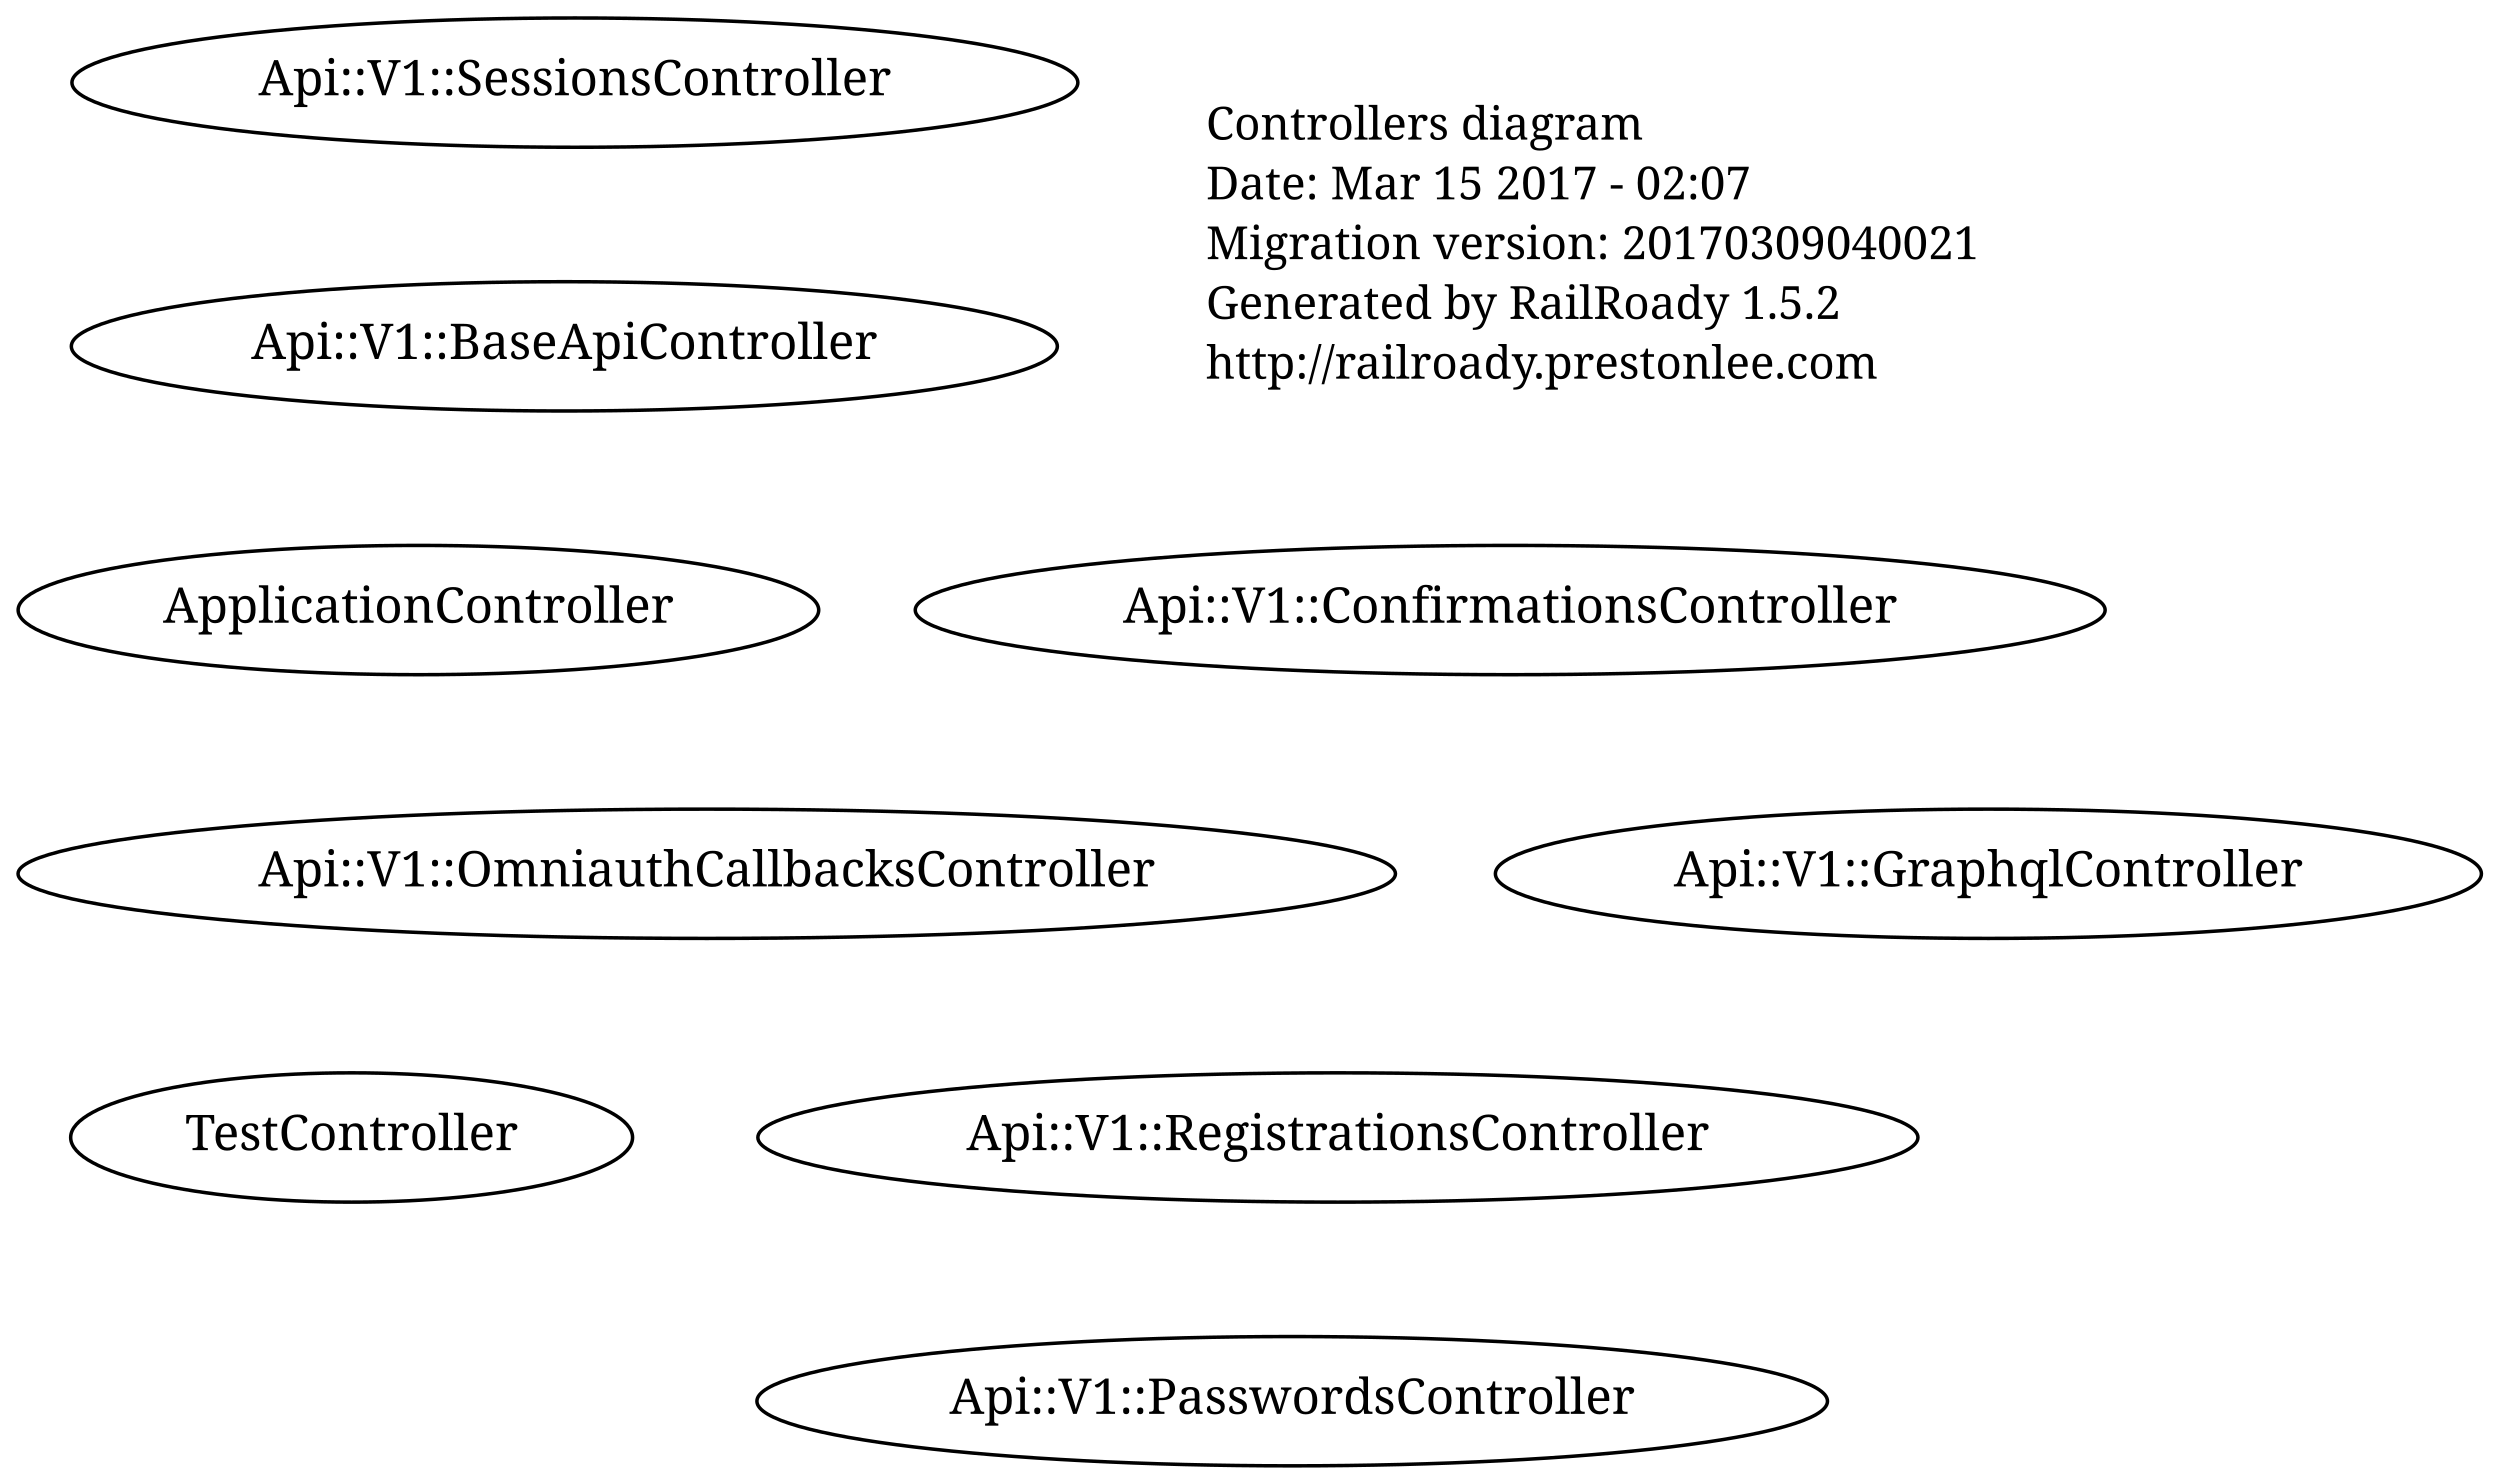
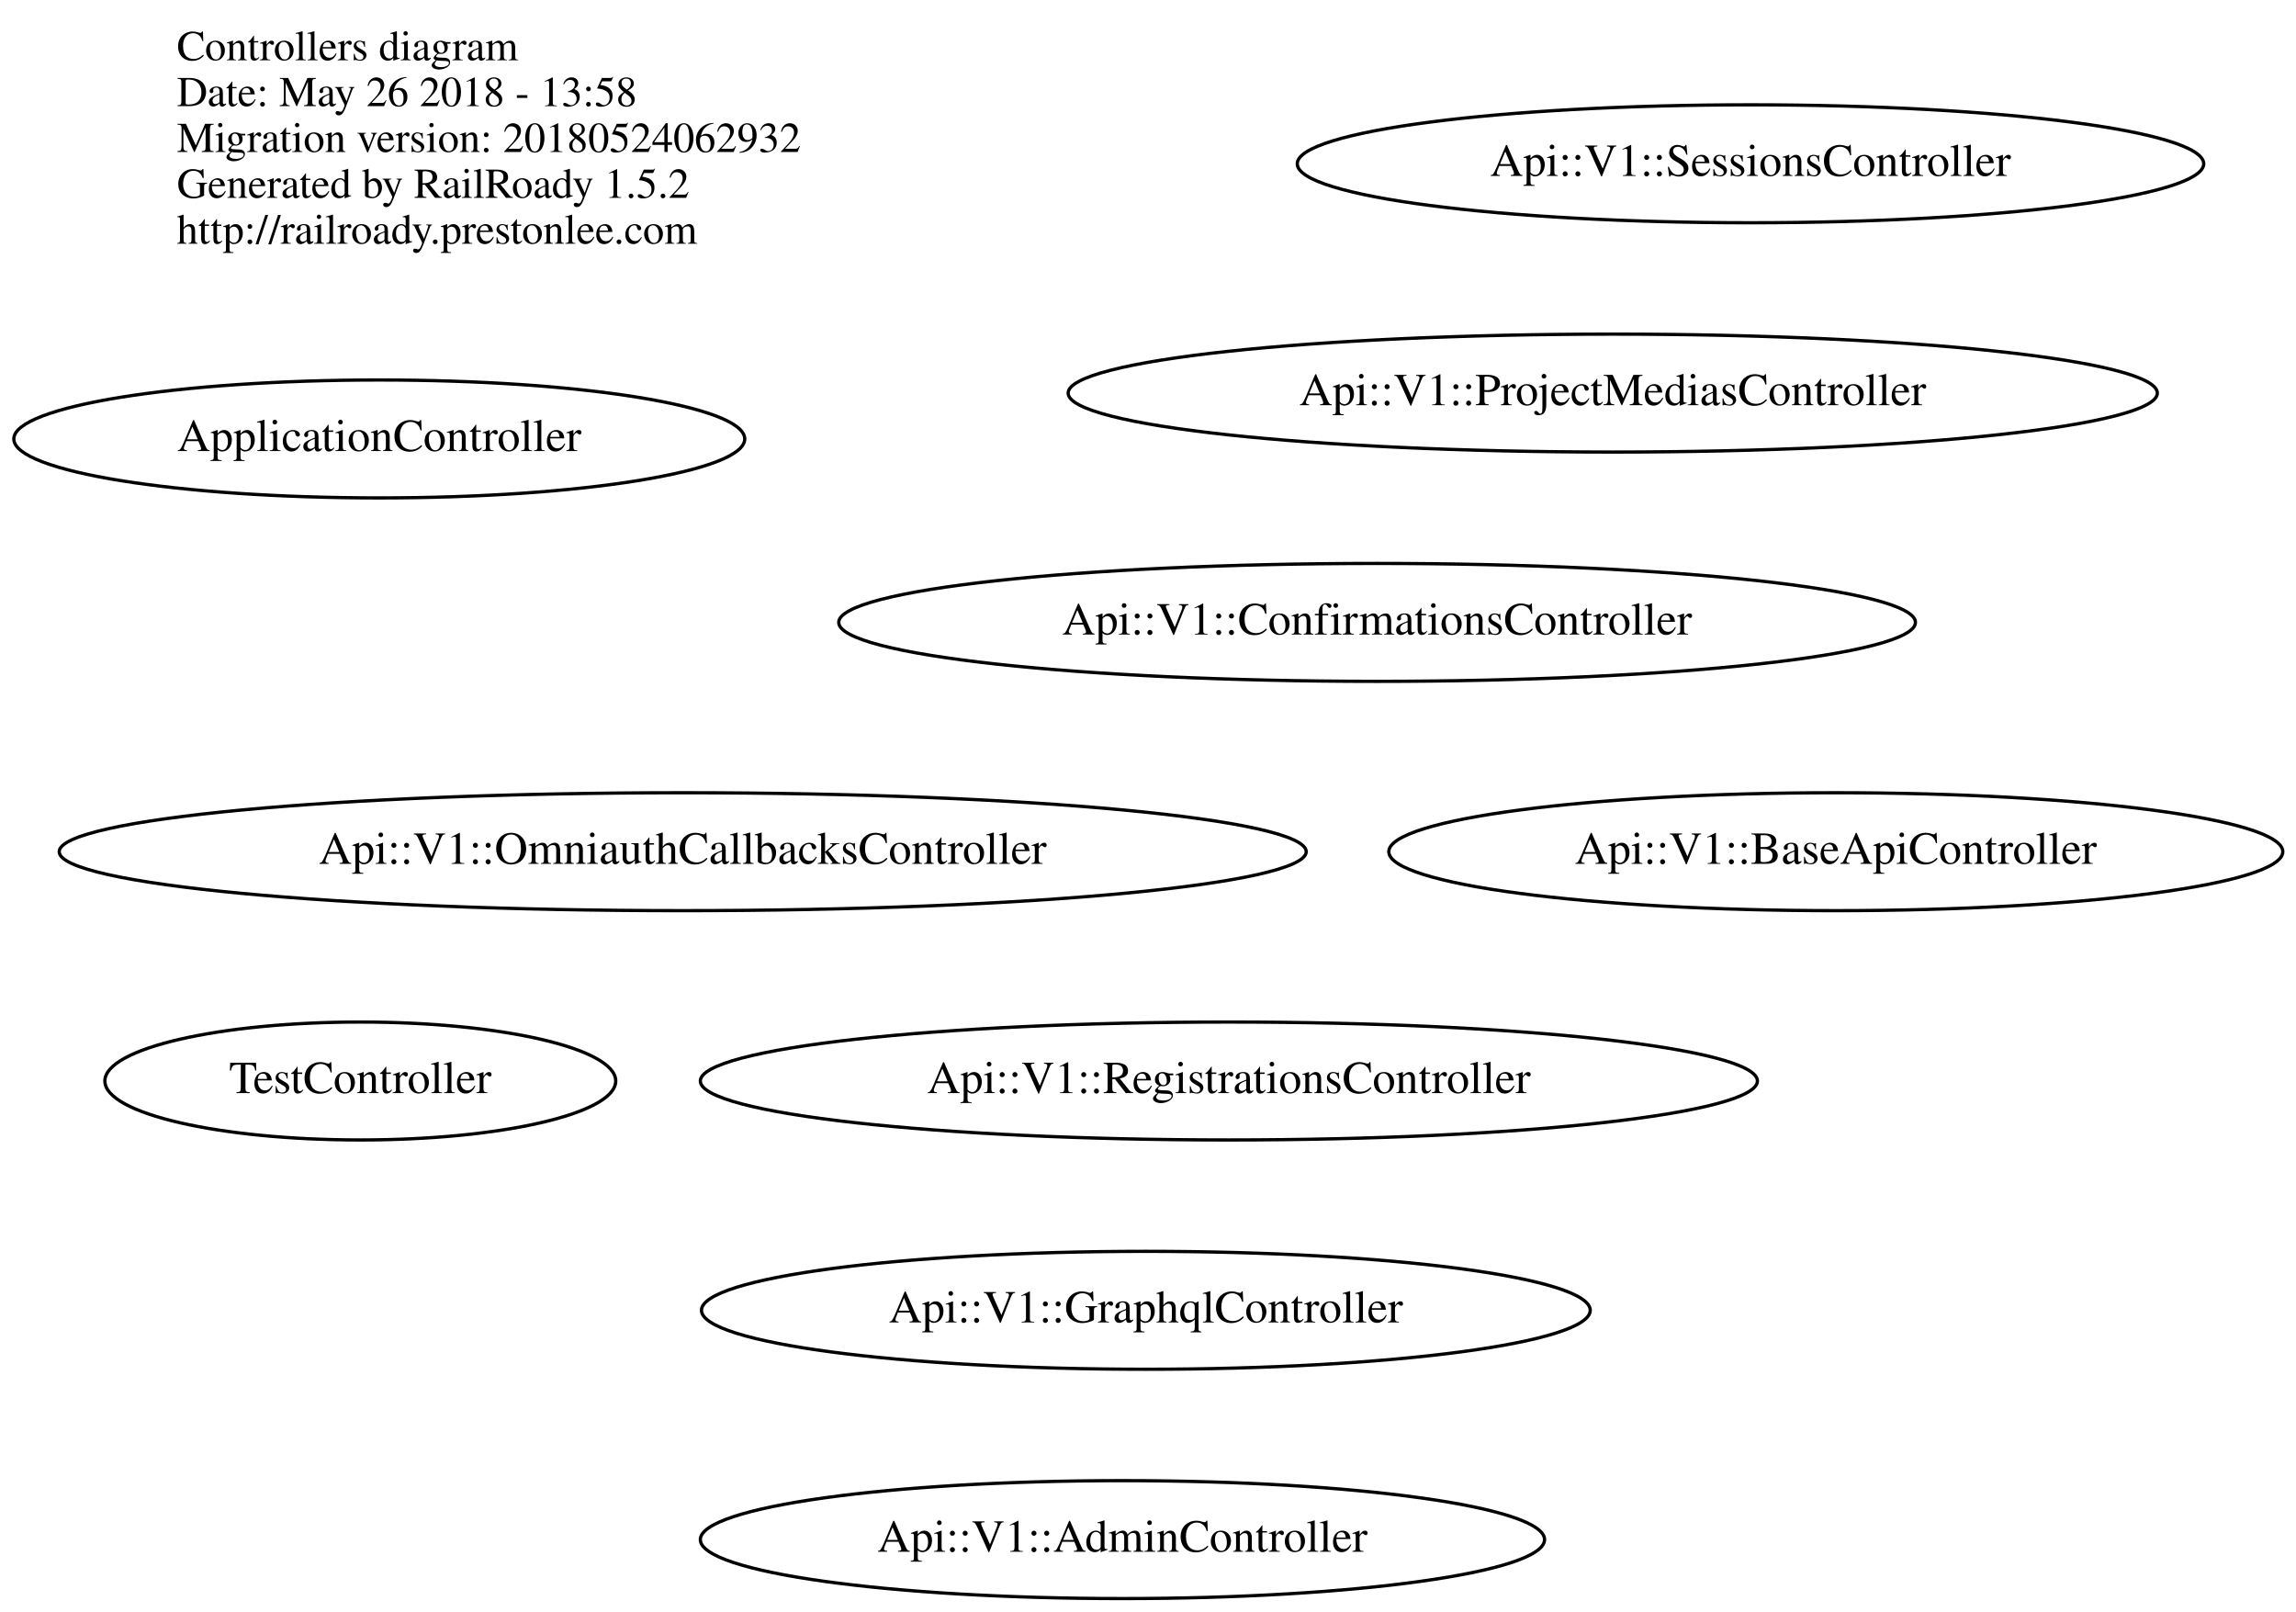
- <svg xmlns="http://www.w3.org/2000/svg" width="711pt" height="422pt" viewBox="0.00 0.00 711.00 422.00">
-   <g id="graph1" class="graph" transform="scale(1 1) rotate(0) translate(4 418)">
-     <polygon fill="none" stroke="none" points="-4,5 -4,-418 708,-418 708,5 -4,5" />
+ <svg xmlns="http://www.w3.org/2000/svg" width="701pt" height="492pt" viewBox="0.00 0.00 700.98 492.00">
+   <g id="graph0" class="graph" transform="scale(1 1) rotate(0) translate(4 488)">
+     <polygon fill="none" stroke="none" points="-4,4 -4,-488 696.976,-488 696.976,4 -4,4" />
    <g id="node1" class="node">
-       <text text-anchor="start" x="339" y="-378.3" font-family="Times Roman,serif" font-size="13.00">Controllers diagram</text>
-       <text text-anchor="start" x="339" y="-361.3" font-family="Times Roman,serif" font-size="13.00">Date: Mar 15 2017 - 02:07</text>
-       <text text-anchor="start" x="339" y="-344.3" font-family="Times Roman,serif" font-size="13.00">Migration version: 20170309040021</text>
-       <text text-anchor="start" x="339" y="-327.3" font-family="Times Roman,serif" font-size="13.00">Generated by RailRoady 1.5.2</text>
-       <text text-anchor="start" x="339" y="-310.3" font-family="Times Roman,serif" font-size="13.00">http://railroady.prestonlee.com</text>
+       <text text-anchor="start" x="50" y="-469.6" font-family="Times,serif" font-size="13.00">Controllers diagram</text>
+       <text text-anchor="start" x="50" y="-455.6" font-family="Times,serif" font-size="13.00">Date: May 26 2018 - 13:58</text>
+       <text text-anchor="start" x="50" y="-441.6" font-family="Times,serif" font-size="13.00">Migration version: 20180524062932</text>
+       <text text-anchor="start" x="50" y="-427.6" font-family="Times,serif" font-size="13.00">Generated by RailRoady 1.5.2</text>
+       <text text-anchor="start" x="50" y="-413.6" font-family="Times,serif" font-size="13.00">http://railroady.prestonlee.com</text>
    </g>
    <g id="node2" class="node">
-       <ellipse fill="none" stroke="black" cx="425.5" cy="-244.5" rx="169.205" ry="18.385" />
-       <text text-anchor="middle" x="425.5" y="-240.9" font-family="Times Roman,serif" font-size="14.00">Api::V1::ConfirmationsController</text>
+       <ellipse fill="none" stroke="black" cx="105.993" cy="-158" rx="77.986" ry="18" />
+       <text text-anchor="middle" x="105.993" y="-154.3" font-family="Times,serif" font-size="14.00">TestController</text>
    </g>
    <g id="node3" class="node">
-       <ellipse fill="none" stroke="black" cx="159.5" cy="-394.5" rx="143.043" ry="18.385" />
-       <text text-anchor="middle" x="159.5" y="-390.9" font-family="Times Roman,serif" font-size="14.00">Api::V1::SessionsController</text>
+       <ellipse fill="none" stroke="black" cx="345.838" cy="-88" rx="135.676" ry="18" />
+       <text text-anchor="middle" x="345.838" y="-84.3" font-family="Times,serif" font-size="14.00">Api::V1::GraphqlController</text>
    </g>
    <g id="node4" class="node">
-       <ellipse fill="none" stroke="black" cx="363.5" cy="-19.5" rx="152.234" ry="18.385" />
-       <text text-anchor="middle" x="363.5" y="-15.9" font-family="Times Roman,serif" font-size="14.00">Api::V1::PasswordsController</text>
+       <ellipse fill="none" stroke="black" cx="416.435" cy="-298" rx="164.371" ry="18" />
+       <text text-anchor="middle" x="416.435" y="-294.3" font-family="Times,serif" font-size="14.00">Api::V1::ConfirmationsController</text>
    </g>
    <g id="node5" class="node">
-       <ellipse fill="none" stroke="black" cx="376.5" cy="-94.5" rx="164.963" ry="18.385" />
-       <text text-anchor="middle" x="376.5" y="-90.9" font-family="Times Roman,serif" font-size="14.00">Api::V1::RegistrationsController</text>
+       <ellipse fill="none" stroke="black" cx="338.689" cy="-18" rx="128.877" ry="18" />
+       <text text-anchor="middle" x="338.689" y="-14.3" font-family="Times,serif" font-size="14.00">Api::V1::AdminController</text>
    </g>
    <g id="node6" class="node">
-       <ellipse fill="none" stroke="black" cx="156.5" cy="-319.5" rx="140.213" ry="18.385" />
-       <text text-anchor="middle" x="156.5" y="-315.9" font-family="Times Roman,serif" font-size="14.00">Api::V1::BaseApiController</text>
+       <ellipse fill="none" stroke="black" cx="530.438" cy="-438" rx="138.375" ry="18" />
+       <text text-anchor="middle" x="530.438" y="-434.3" font-family="Times,serif" font-size="14.00">Api::V1::SessionsController</text>
    </g>
    <g id="node7" class="node">
-       <ellipse fill="none" stroke="black" cx="561.5" cy="-169.5" rx="140.213" ry="18.385" />
-       <text text-anchor="middle" x="561.5" y="-165.9" font-family="Times Roman,serif" font-size="14.00">Api::V1::GraphqlController</text>
+       <ellipse fill="none" stroke="black" cx="371.186" cy="-158" rx="161.372" ry="18" />
+       <text text-anchor="middle" x="371.186" y="-154.3" font-family="Times,serif" font-size="14.00">Api::V1::RegistrationsController</text>
    </g>
    <g id="node8" class="node">
-       <ellipse fill="none" stroke="black" cx="197" cy="-169.5" rx="195.869" ry="18.385" />
-       <text text-anchor="middle" x="197" y="-165.9" font-family="Times Roman,serif" font-size="14.00">Api::V1::OmniauthCallbacksController</text>
+       <ellipse fill="none" stroke="black" cx="488.385" cy="-368" rx="166.271" ry="18" />
+       <text text-anchor="middle" x="488.385" y="-364.3" font-family="Times,serif" font-size="14.00">Api::V1::ProjectMediasController</text>
    </g>
    <g id="node9" class="node">
-       <ellipse fill="none" stroke="black" cx="96" cy="-94.5" rx="79.903" ry="18.385" />
-       <text text-anchor="middle" x="96" y="-90.9" font-family="Times Roman,serif" font-size="14.00">TestController</text>
+       <ellipse fill="none" stroke="black" cx="204.433" cy="-228" rx="190.366" ry="18" />
+       <text text-anchor="middle" x="204.433" y="-224.3" font-family="Times,serif" font-size="14.00">Api::V1::OmniauthCallbacksController</text>
    </g>
    <g id="node10" class="node">
-       <ellipse fill="none" stroke="black" cx="115" cy="-244.5" rx="113.844" ry="18.385" />
-       <text text-anchor="middle" x="115" y="-240.9" font-family="Times Roman,serif" font-size="14.00">ApplicationController</text>
+       <ellipse fill="none" stroke="black" cx="556.488" cy="-228" rx="136.476" ry="18" />
+       <text text-anchor="middle" x="556.488" y="-224.3" font-family="Times,serif" font-size="14.00">Api::V1::BaseApiController</text>
+     </g>
+     <g id="node11" class="node">
+       <ellipse fill="none" stroke="black" cx="111.79" cy="-354" rx="111.581" ry="18" />
+       <text text-anchor="middle" x="111.79" y="-350.3" font-family="Times,serif" font-size="14.00">ApplicationController</text>
    </g>
  </g>
</svg>
